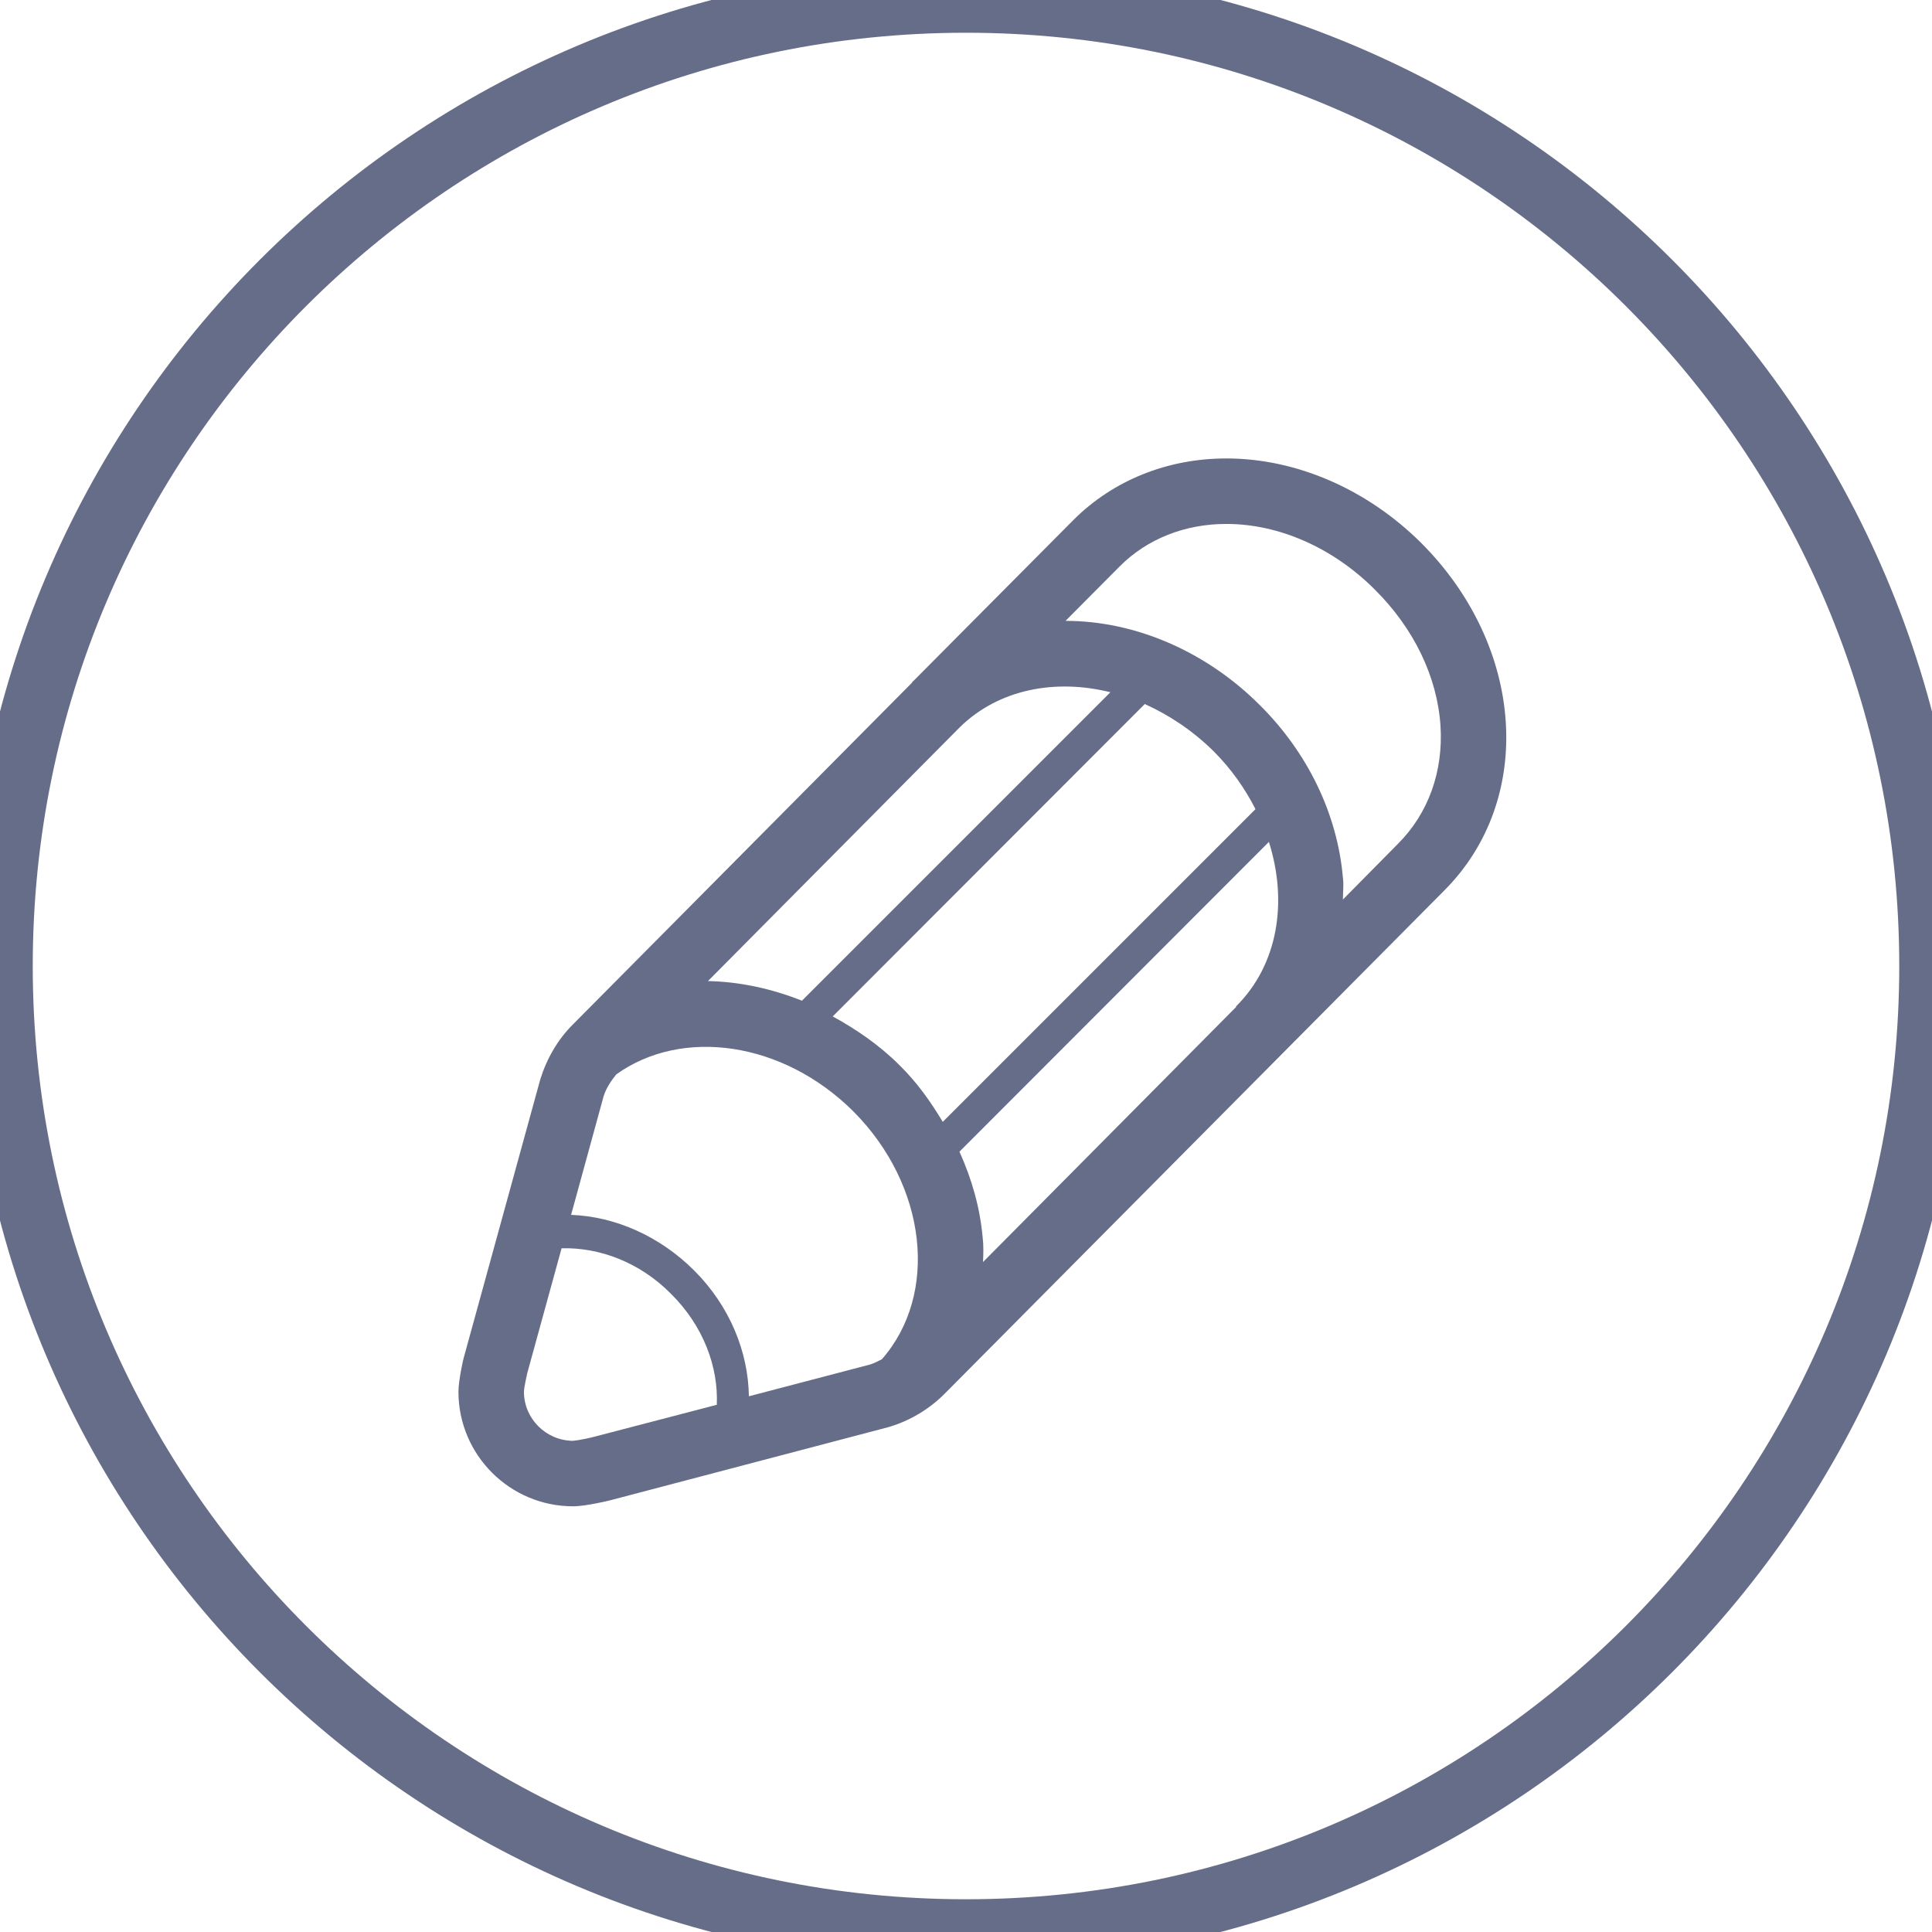
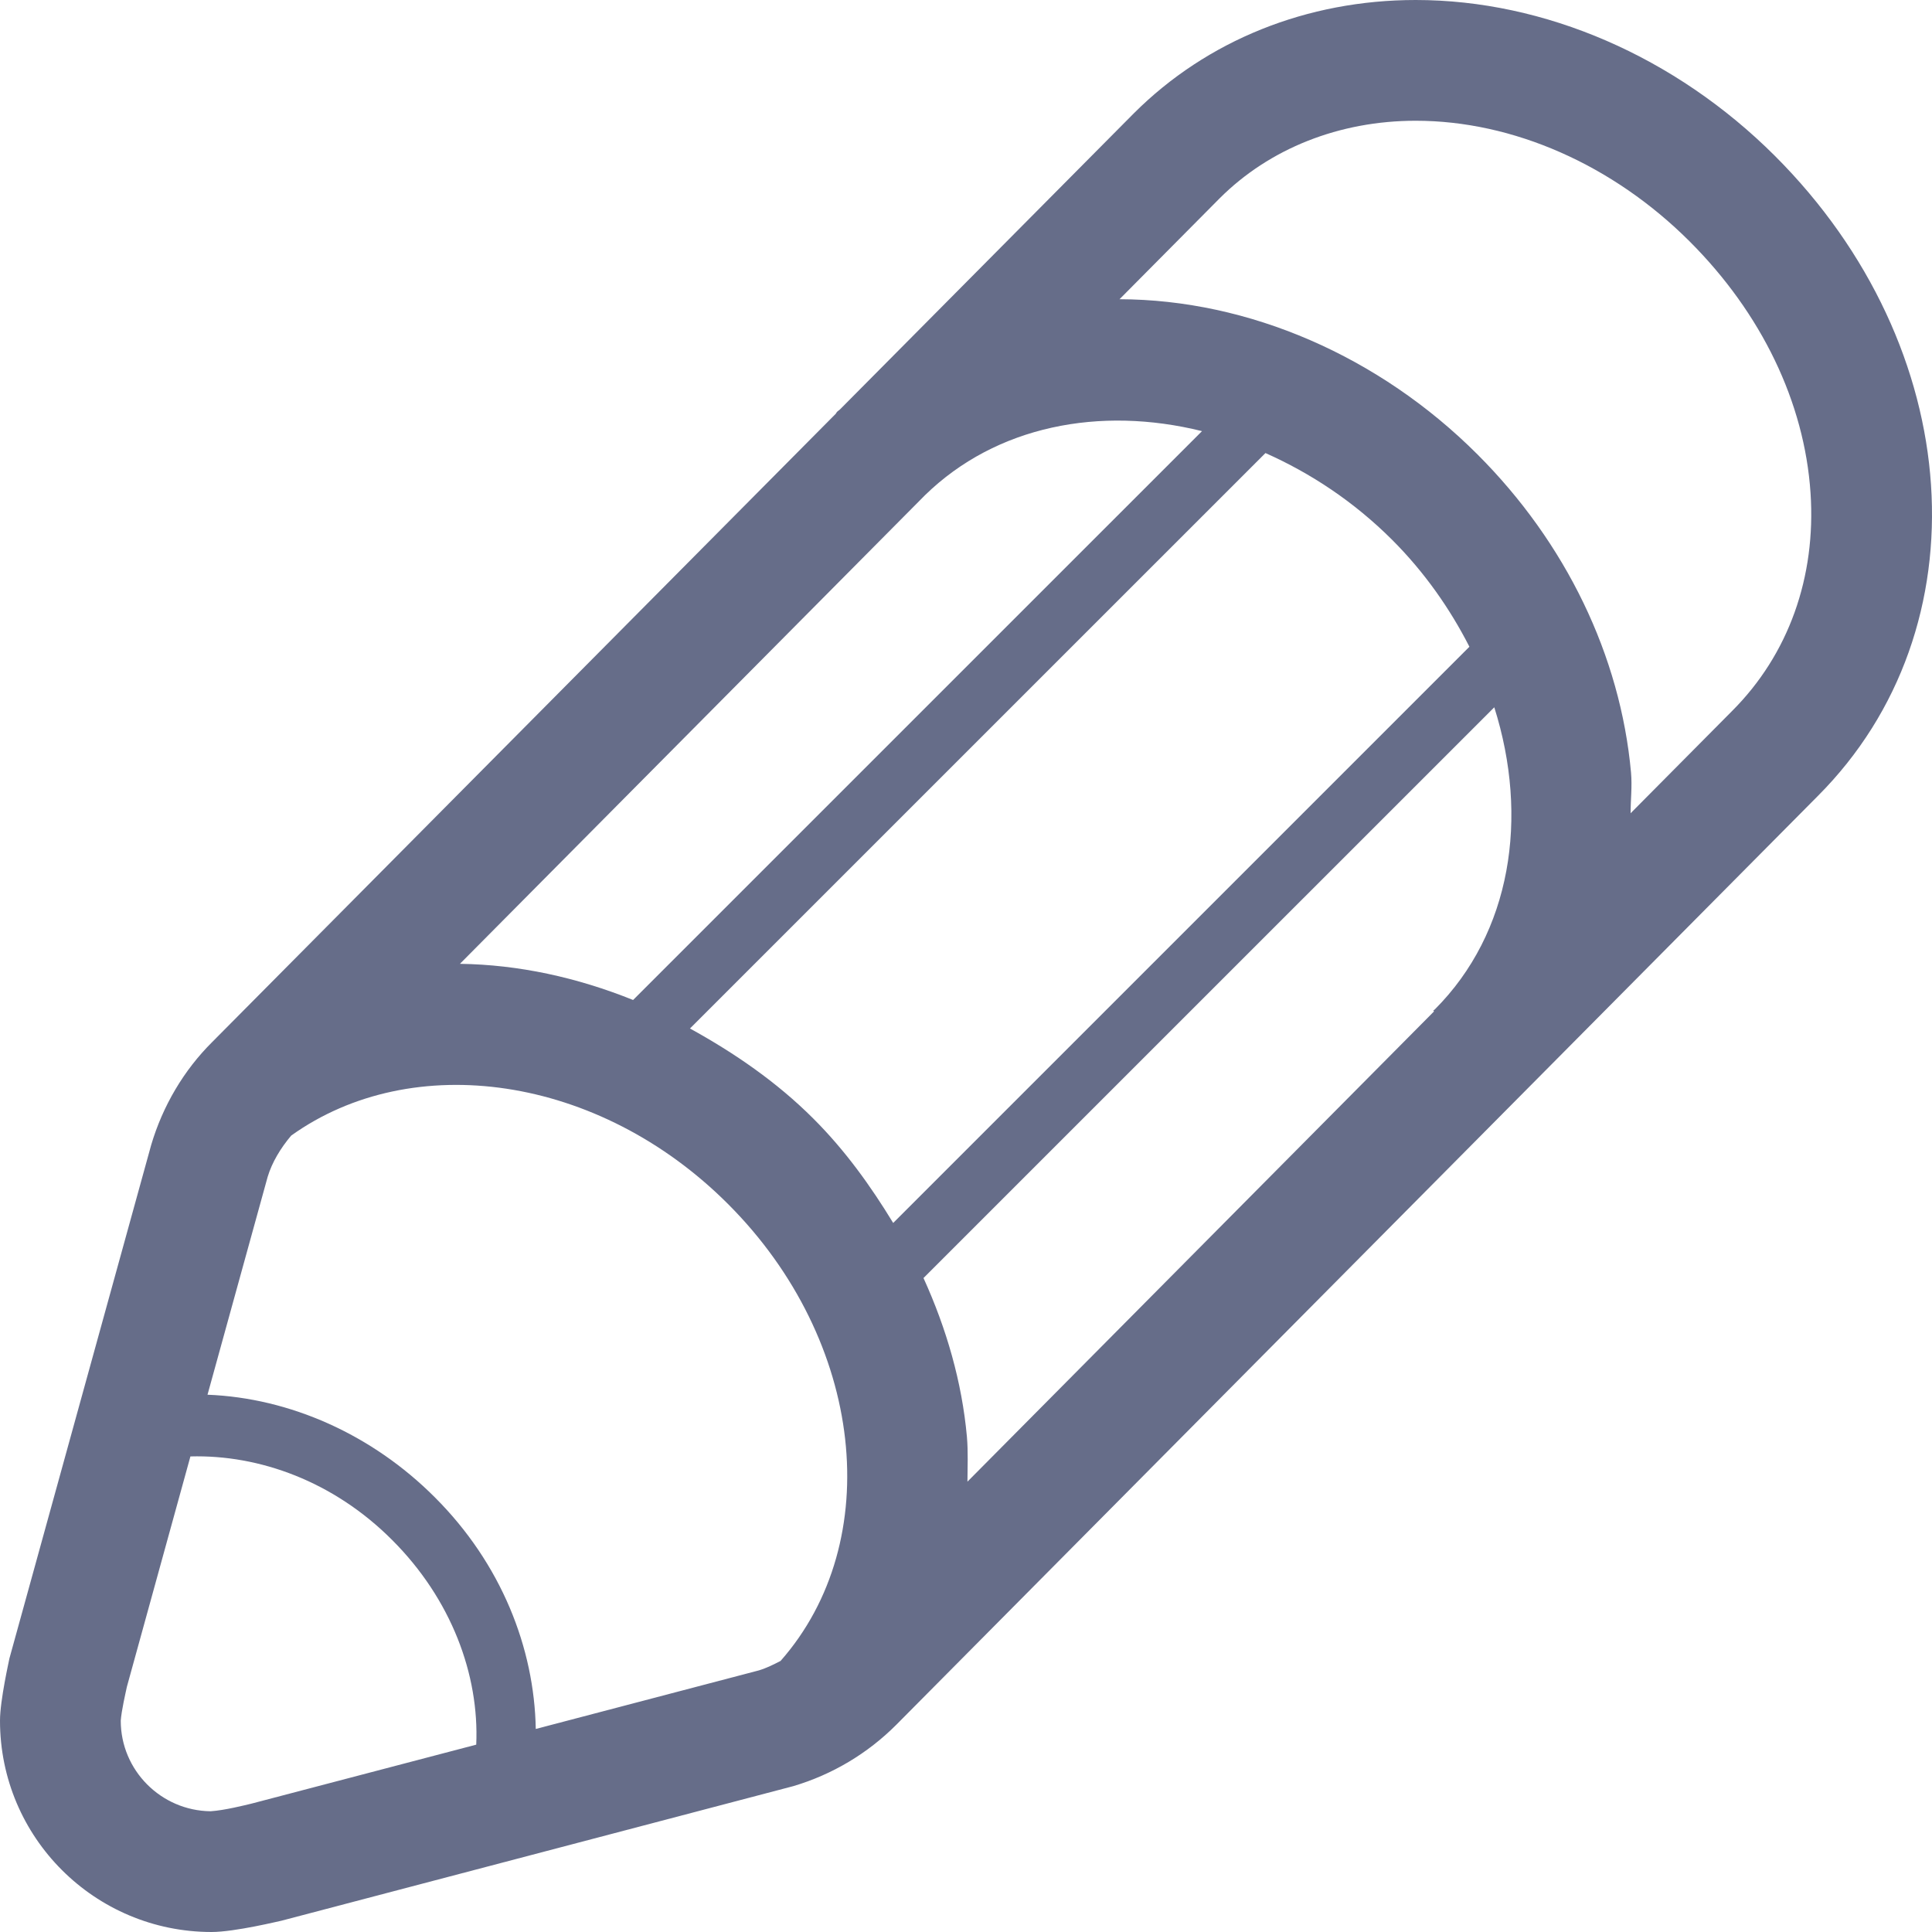
- <svg xmlns="http://www.w3.org/2000/svg" viewBox="0 0 59 59" width="59" height="59">
-   <style>
- 		tspan { white-space:pre }
- 		.shp0 { fill: #666d89 } 
- 		.shp1 { fill: none;stroke: #666d89;stroke-width: 2 } 
- 	</style>
-   <path id="pen" class="shp0" d="M43.4 16.58C41.75 14.94 39.59 14 37.45 14C35.65 14 33.99 14.67 32.78 15.88L27.91 20.78C27.9 20.79 27.88 20.8 27.87 20.82C27.86 20.83 27.85 20.84 27.85 20.85L27.85 20.85L17.52 31.26C17.04 31.73 16.7 32.32 16.5 32.96L14.16 41.47C14.15 41.49 14 42.16 14 42.5C14 44.43 15.57 46 17.5 46C17.89 46 18.63 45.82 18.66 45.81L27.14 43.58C27.78 43.39 28.37 43.04 28.84 42.57L44.11 27.19C46.88 24.41 46.57 19.75 43.4 16.58ZM30.01 37.8C29.93 36.89 29.68 36.01 29.3 35.17L38.75 25.71C39.33 27.54 39.03 29.45 37.76 30.72C37.76 30.73 37.75 30.73 37.74 30.74L37.75 30.75L30.02 38.54C30.03 38.29 30.04 38.05 30.01 37.8ZM28.79 34.26C28.42 33.64 28 33.05 27.47 32.53C26.86 31.92 26.16 31.44 25.43 31.04L34.96 21.5C35.71 21.84 36.42 22.31 37.06 22.94C37.6 23.48 38.02 24.08 38.34 24.71L28.79 34.26ZM24.49 30.56C23.56 30.19 22.59 29.98 21.62 29.96L29.32 22.2C30.5 21.05 32.22 20.72 33.91 21.14L24.49 30.56ZM18.17 43.87C18.06 43.9 17.72 43.98 17.49 44C16.67 43.99 16 43.32 16 42.5C16.01 42.33 16.08 42.04 16.1 41.94L17.15 38.12C18.3 38.09 19.53 38.54 20.49 39.51C21.48 40.49 21.94 41.74 21.89 42.9L18.17 43.87ZM22.87 42.64C22.85 41.3 22.3 39.9 21.2 38.8C20.16 37.76 18.8 37.15 17.44 37.1L18.43 33.49C18.5 33.25 18.65 33.02 18.82 32.81C20.83 31.37 23.91 31.8 26.06 33.94C28.32 36.21 28.67 39.53 26.93 41.51C26.81 41.57 26.7 41.63 26.57 41.67L22.87 42.64ZM42.69 25.77L41.01 27.47C41.01 27.24 41.04 27.03 41.01 26.8C40.84 24.86 39.94 22.99 38.47 21.53C36.84 19.9 34.68 18.96 32.54 18.96L34.2 17.29C35.03 16.46 36.18 16 37.45 16C39.06 16 40.71 16.73 41.98 18C43.18 19.19 43.89 20.67 43.99 22.16C44.08 23.56 43.62 24.84 42.69 25.77Z" />
-   <path id="Ellipse" class="shp1" d="M29.5 0C45.79 0 59 13.21 59 29.5C59 45.79 45.79 59 29.5 59C13.21 59 0 45.79 0 29.5C0 13.21 13.21 0 29.5 0Z" />
+ <svg xmlns="http://www.w3.org/2000/svg" width="32px" height="32px">
+   <path fill-rule="evenodd" fill="rgb(102, 109, 137)" d="M29.396,2.580 C27.750,0.938 25.585,0.000 23.449,0.000 C21.649,0.000 19.990,0.668 18.780,1.877 L13.913,6.781 C13.898,6.795 13.881,6.805 13.866,6.819 C13.858,6.827 13.854,6.838 13.846,6.846 L13.848,6.848 L3.518,17.256 C3.042,17.728 2.696,18.319 2.505,18.961 L0.156,27.469 C0.153,27.492 0.000,28.161 0.000,28.500 C0.000,30.433 1.569,32.000 3.505,32.000 C3.890,32.000 4.635,31.817 4.662,31.813 L13.140,29.584 C13.783,29.393 14.369,29.045 14.845,28.568 L30.107,13.186 C32.884,10.406 32.571,5.750 29.396,2.580 ZM16.015,23.796 C15.933,22.893 15.678,22.008 15.296,21.168 L24.750,11.715 C25.328,13.541 25.032,15.451 23.765,16.719 C23.757,16.727 23.747,16.731 23.739,16.739 L23.752,16.752 L16.024,24.541 C16.025,24.293 16.037,24.049 16.015,23.796 ZM14.794,20.256 C14.421,19.643 13.997,19.052 13.472,18.528 C12.860,17.916 12.159,17.438 11.428,17.035 L20.960,7.504 C21.707,7.836 22.425,8.309 23.058,8.941 C23.598,9.481 24.017,10.084 24.338,10.712 L14.794,20.256 ZM10.486,16.563 C9.561,16.190 8.590,15.977 7.618,15.964 L15.321,8.202 C16.500,7.052 18.218,6.721 19.909,7.141 L10.486,16.563 ZM4.168,29.873 C4.059,29.899 3.720,29.985 3.489,30.000 C2.667,29.991 2.000,29.322 2.000,28.500 C2.012,28.333 2.079,28.044 2.102,27.937 L3.154,24.123 C4.297,24.092 5.527,24.537 6.494,25.506 C7.477,26.487 7.939,27.741 7.888,28.897 L4.168,29.873 ZM8.874,28.637 C8.850,27.296 8.304,25.900 7.202,24.800 C6.160,23.756 4.797,23.154 3.437,23.101 L4.433,19.493 C4.505,19.253 4.647,19.017 4.823,18.809 C6.829,17.373 9.914,17.797 12.058,19.942 C14.324,22.208 14.675,25.528 12.929,27.510 C12.813,27.570 12.695,27.629 12.569,27.667 L8.874,28.637 ZM28.692,11.773 L27.008,13.470 C27.008,13.244 27.035,13.027 27.015,12.796 C26.839,10.861 25.936,8.990 24.472,7.527 C22.843,5.898 20.682,4.962 18.543,4.956 L20.200,3.286 C21.027,2.459 22.184,2.000 23.449,2.000 C25.060,2.000 26.712,2.728 27.982,3.995 C29.176,5.186 29.888,6.666 29.988,8.163 C30.082,9.561 29.622,10.842 28.692,11.773 Z" />
</svg>
